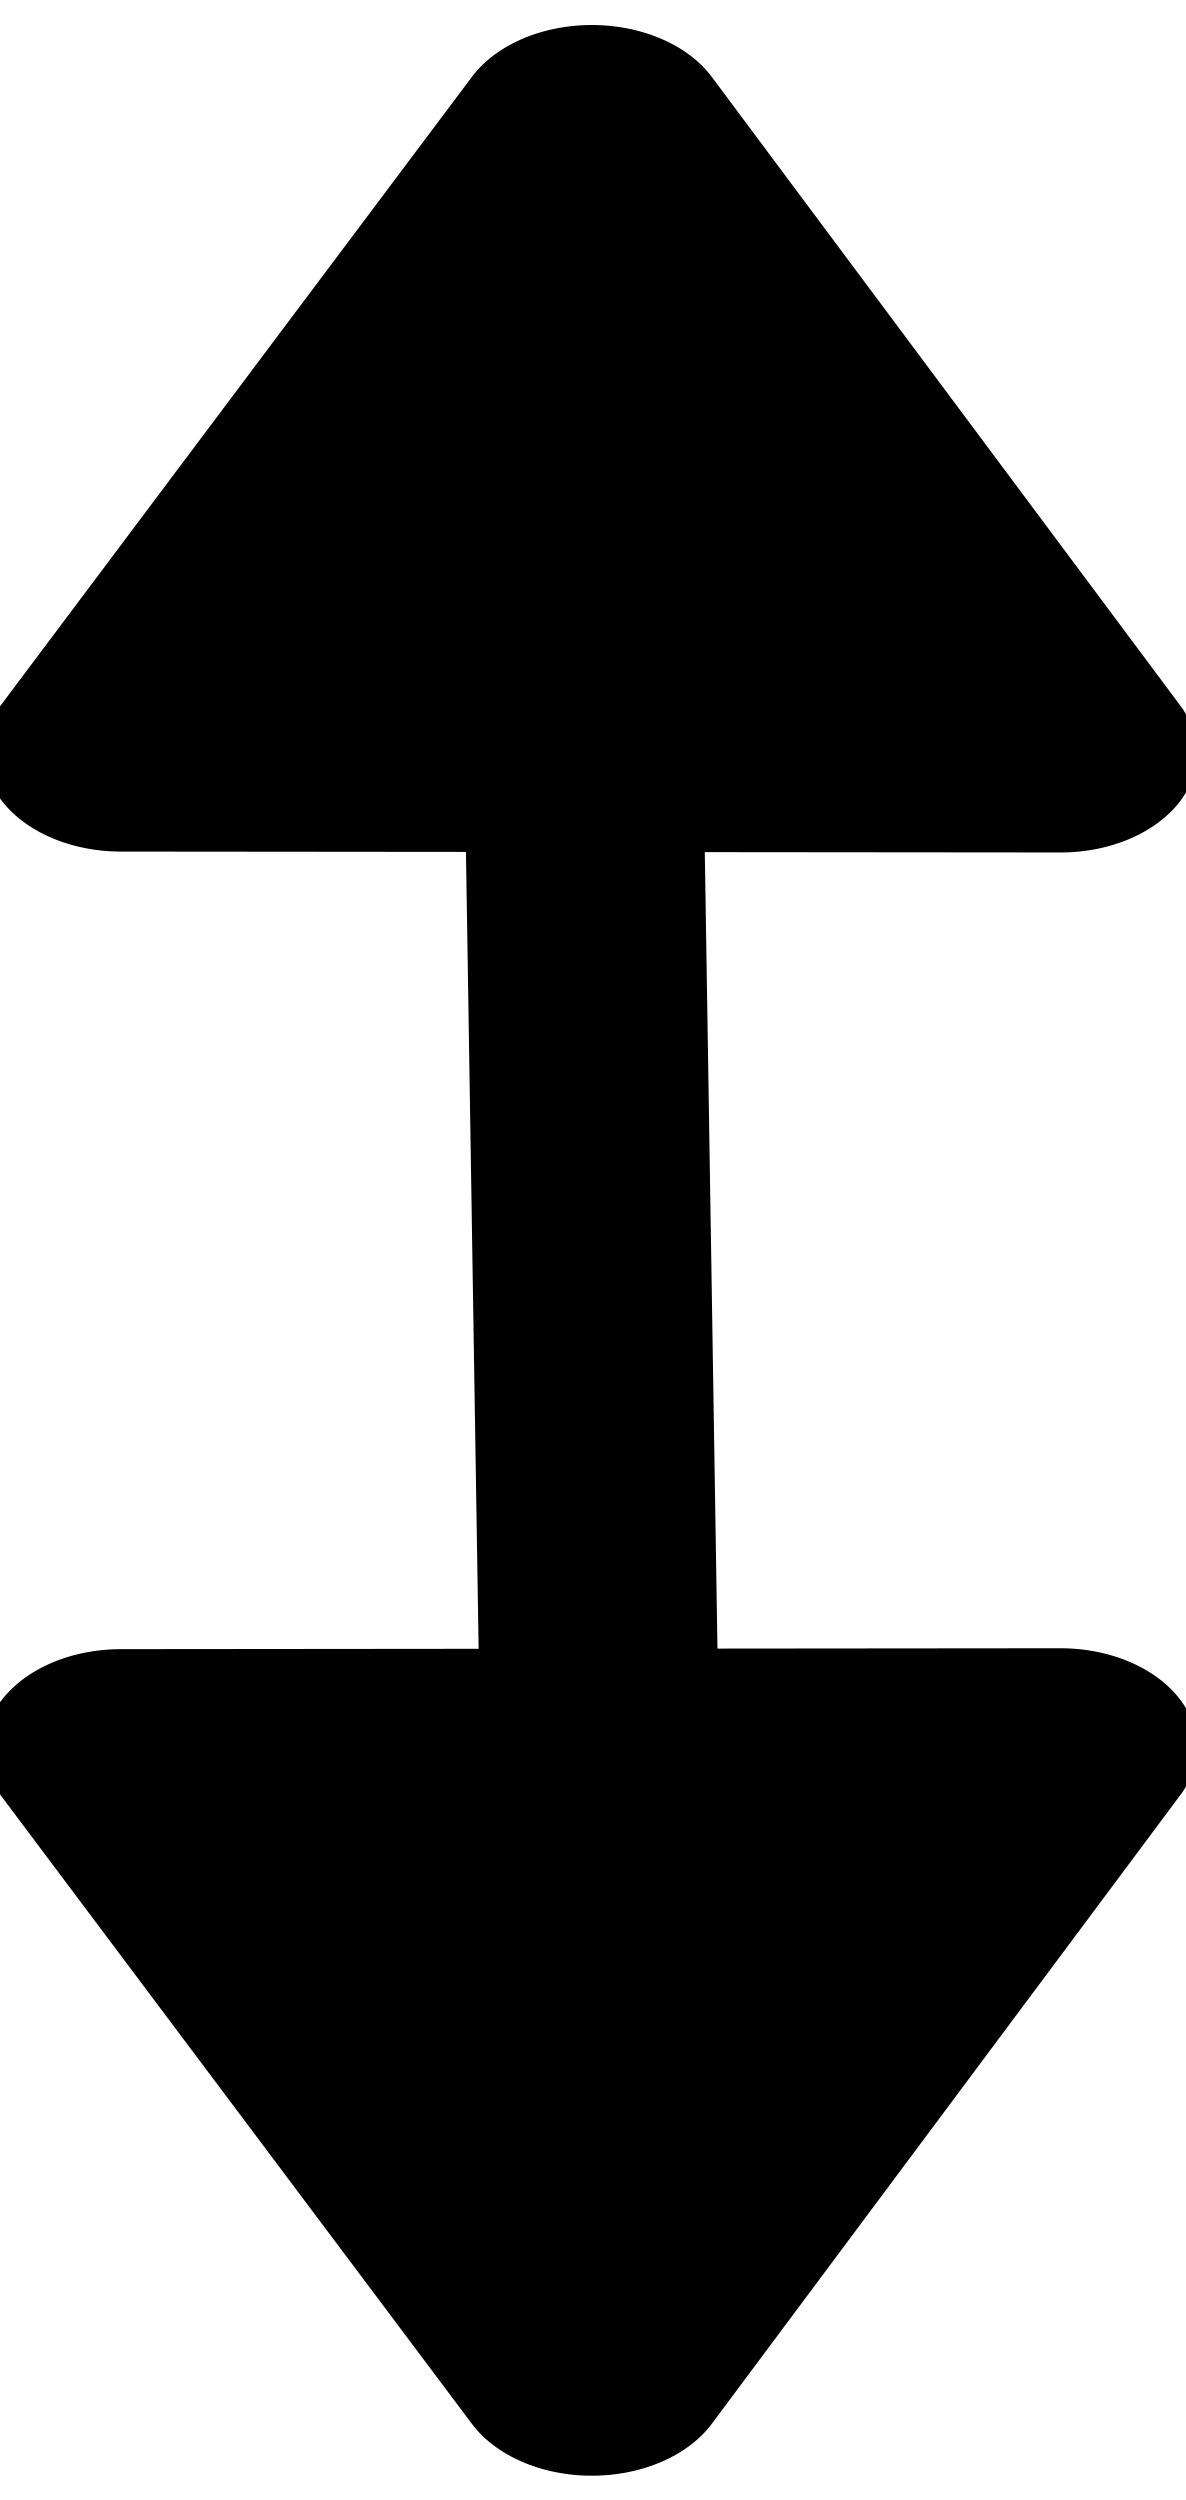
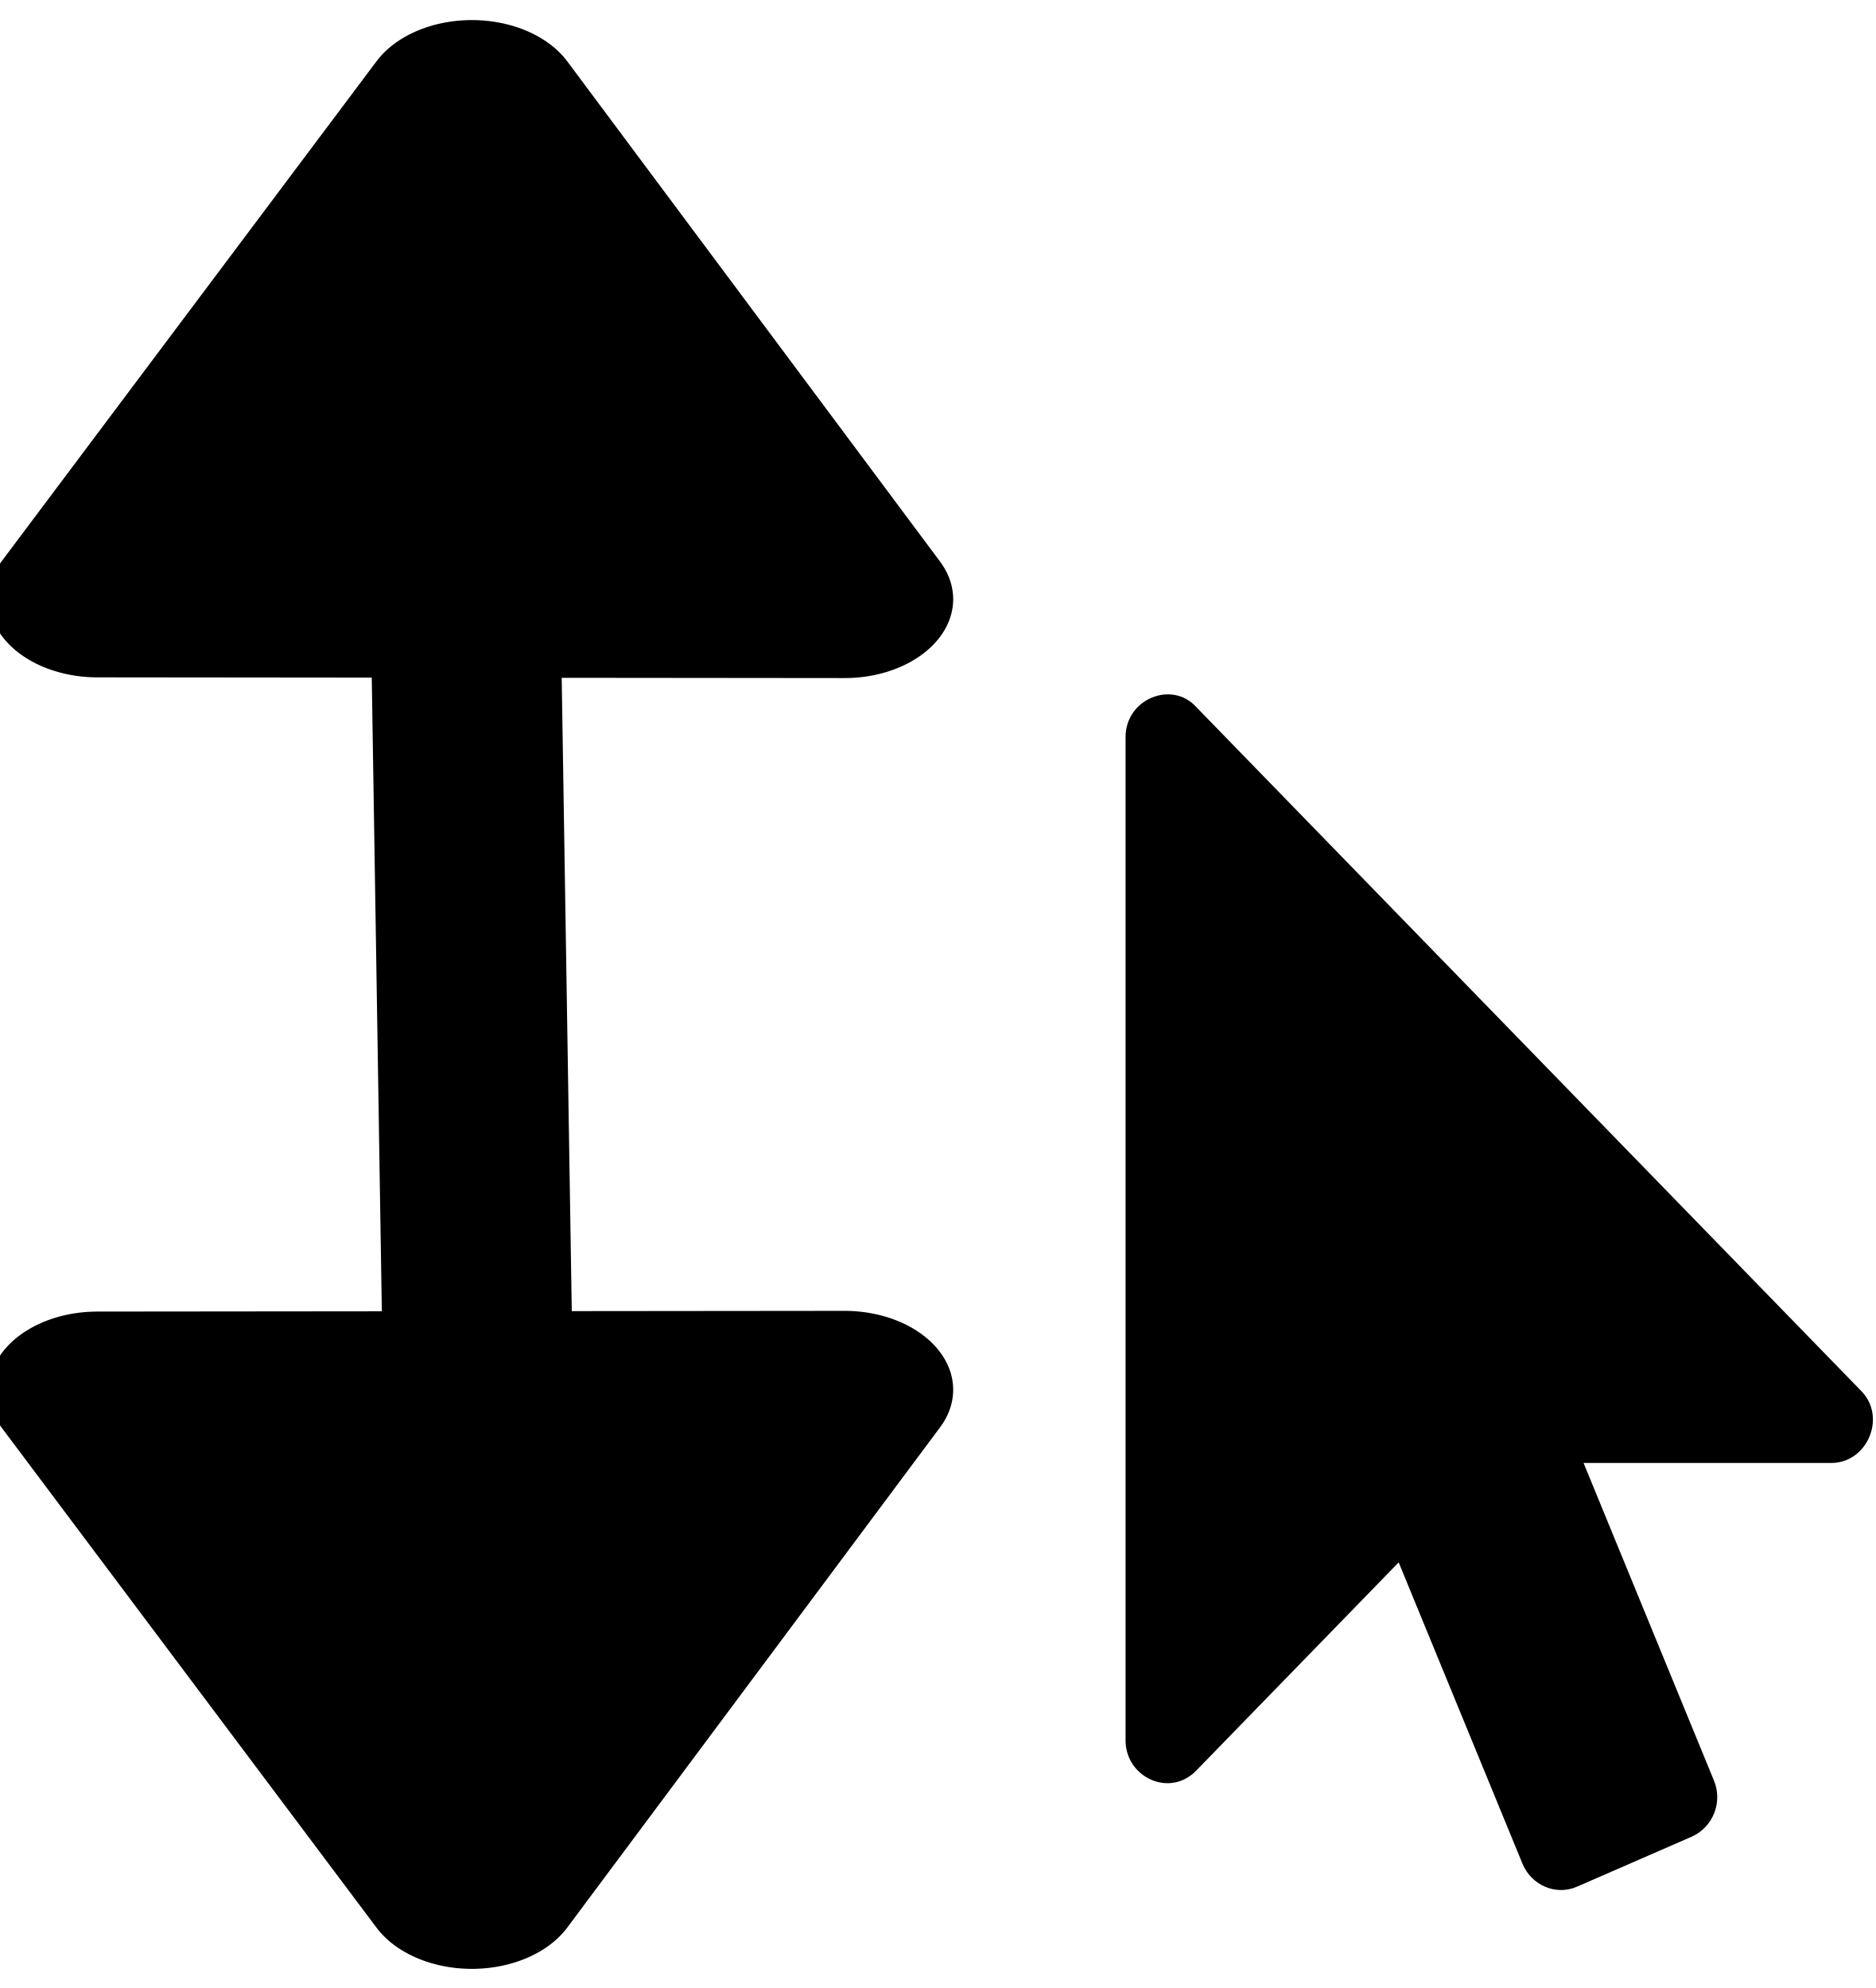
- <svg xmlns="http://www.w3.org/2000/svg" width="100%" height="100%" viewBox="0 0 176 371" version="1.1" xml:space="preserve" style="fill-rule:evenodd;clip-rule:evenodd;stroke-linecap:round;stroke-linejoin:round;stroke-miterlimit:1.5;">
-   <g transform="matrix(1,0,0,1,-4007,-1750)">
+ <svg xmlns="http://www.w3.org/2000/svg" width="100%" height="100%" viewBox="0 0 350 371" version="1.1" xml:space="preserve" style="fill-rule:evenodd;clip-rule:evenodd;stroke-linecap:round;stroke-linejoin:round;stroke-miterlimit:1.5;">
+   <g transform="matrix(1,0,0,1,-4852,-1723)">
    <g transform="matrix(2.38461,0,0,1.82578,-6329.29,227)">
-       <g transform="matrix(1,0,0,1,-30.9402,51.1307)">
-         <g transform="matrix(-0.286846,-0.2668,-0.305817,0.259877,5810.4,1214.55)">
-           <path d="M2909.77,1873.36L3089.8,1708.12" style="fill:none;stroke:black;stroke-width:35.44px;" />
+       <g transform="matrix(0.182762,0,0,0.238702,4777.02,890.348)">
+         <g>
+           <path d="M302.189,329.126L196.105,329.126L251.936,465.119C255.825,474.547 251.381,485.118 242.492,489.118L193.327,510.545C184.162,514.545 173.884,509.974 169.995,500.831L116.942,371.695L30.278,460.833C18.729,472.71 0,463.554 0,447.977L0,18.299C0,1.899 19.921,-6.096 30.277,5.443L314.689,297.985C326.161,309.164 317.696,329.126 302.189,329.126Z" style="fill-rule:nonzero;" />
        </g>
-         <g transform="matrix(-0.576916,-0.000715341,-0.000753486,0.54771,6215.37,-89.0839)">
-           <path d="M3140.49,1614.83L3191.17,1708.12L3089.8,1708.12L3140.49,1614.83Z" style="stroke:black;stroke-width:29.44px;" />
-         </g>
-         <g transform="matrix(-0.576916,0.000715341,-0.000753486,-0.54771,6215.37,1858.41)">
-           <path d="M3140.49,1614.83L3191.17,1708.12L3089.8,1708.12L3140.49,1614.83Z" style="stroke:black;stroke-width:29.44px;" />
-         </g>
+       </g>
+       <g transform="matrix(-0.286846,-0.2668,-0.305817,0.259877,6133.91,1250.92)">
+         <path d="M2909.77,1873.36L3089.8,1708.12" style="fill:none;stroke:black;stroke-width:35.44px;" />
+       </g>
+       <g transform="matrix(-0.576916,-0.000715341,-0.000753486,0.54771,6538.88,-52.7224)">
+         <path d="M3140.49,1614.83L3191.17,1708.12L3089.8,1708.12L3140.49,1614.83Z" style="stroke:black;stroke-width:29.44px;" />
+       </g>
+       <g transform="matrix(-0.576916,0.000715341,-0.000753486,-0.54771,6538.88,1894.77)">
+         <path d="M3140.49,1614.83L3191.17,1708.12L3089.8,1708.12L3140.49,1614.83Z" style="stroke:black;stroke-width:29.44px;" />
      </g>
    </g>
  </g>
</svg>
